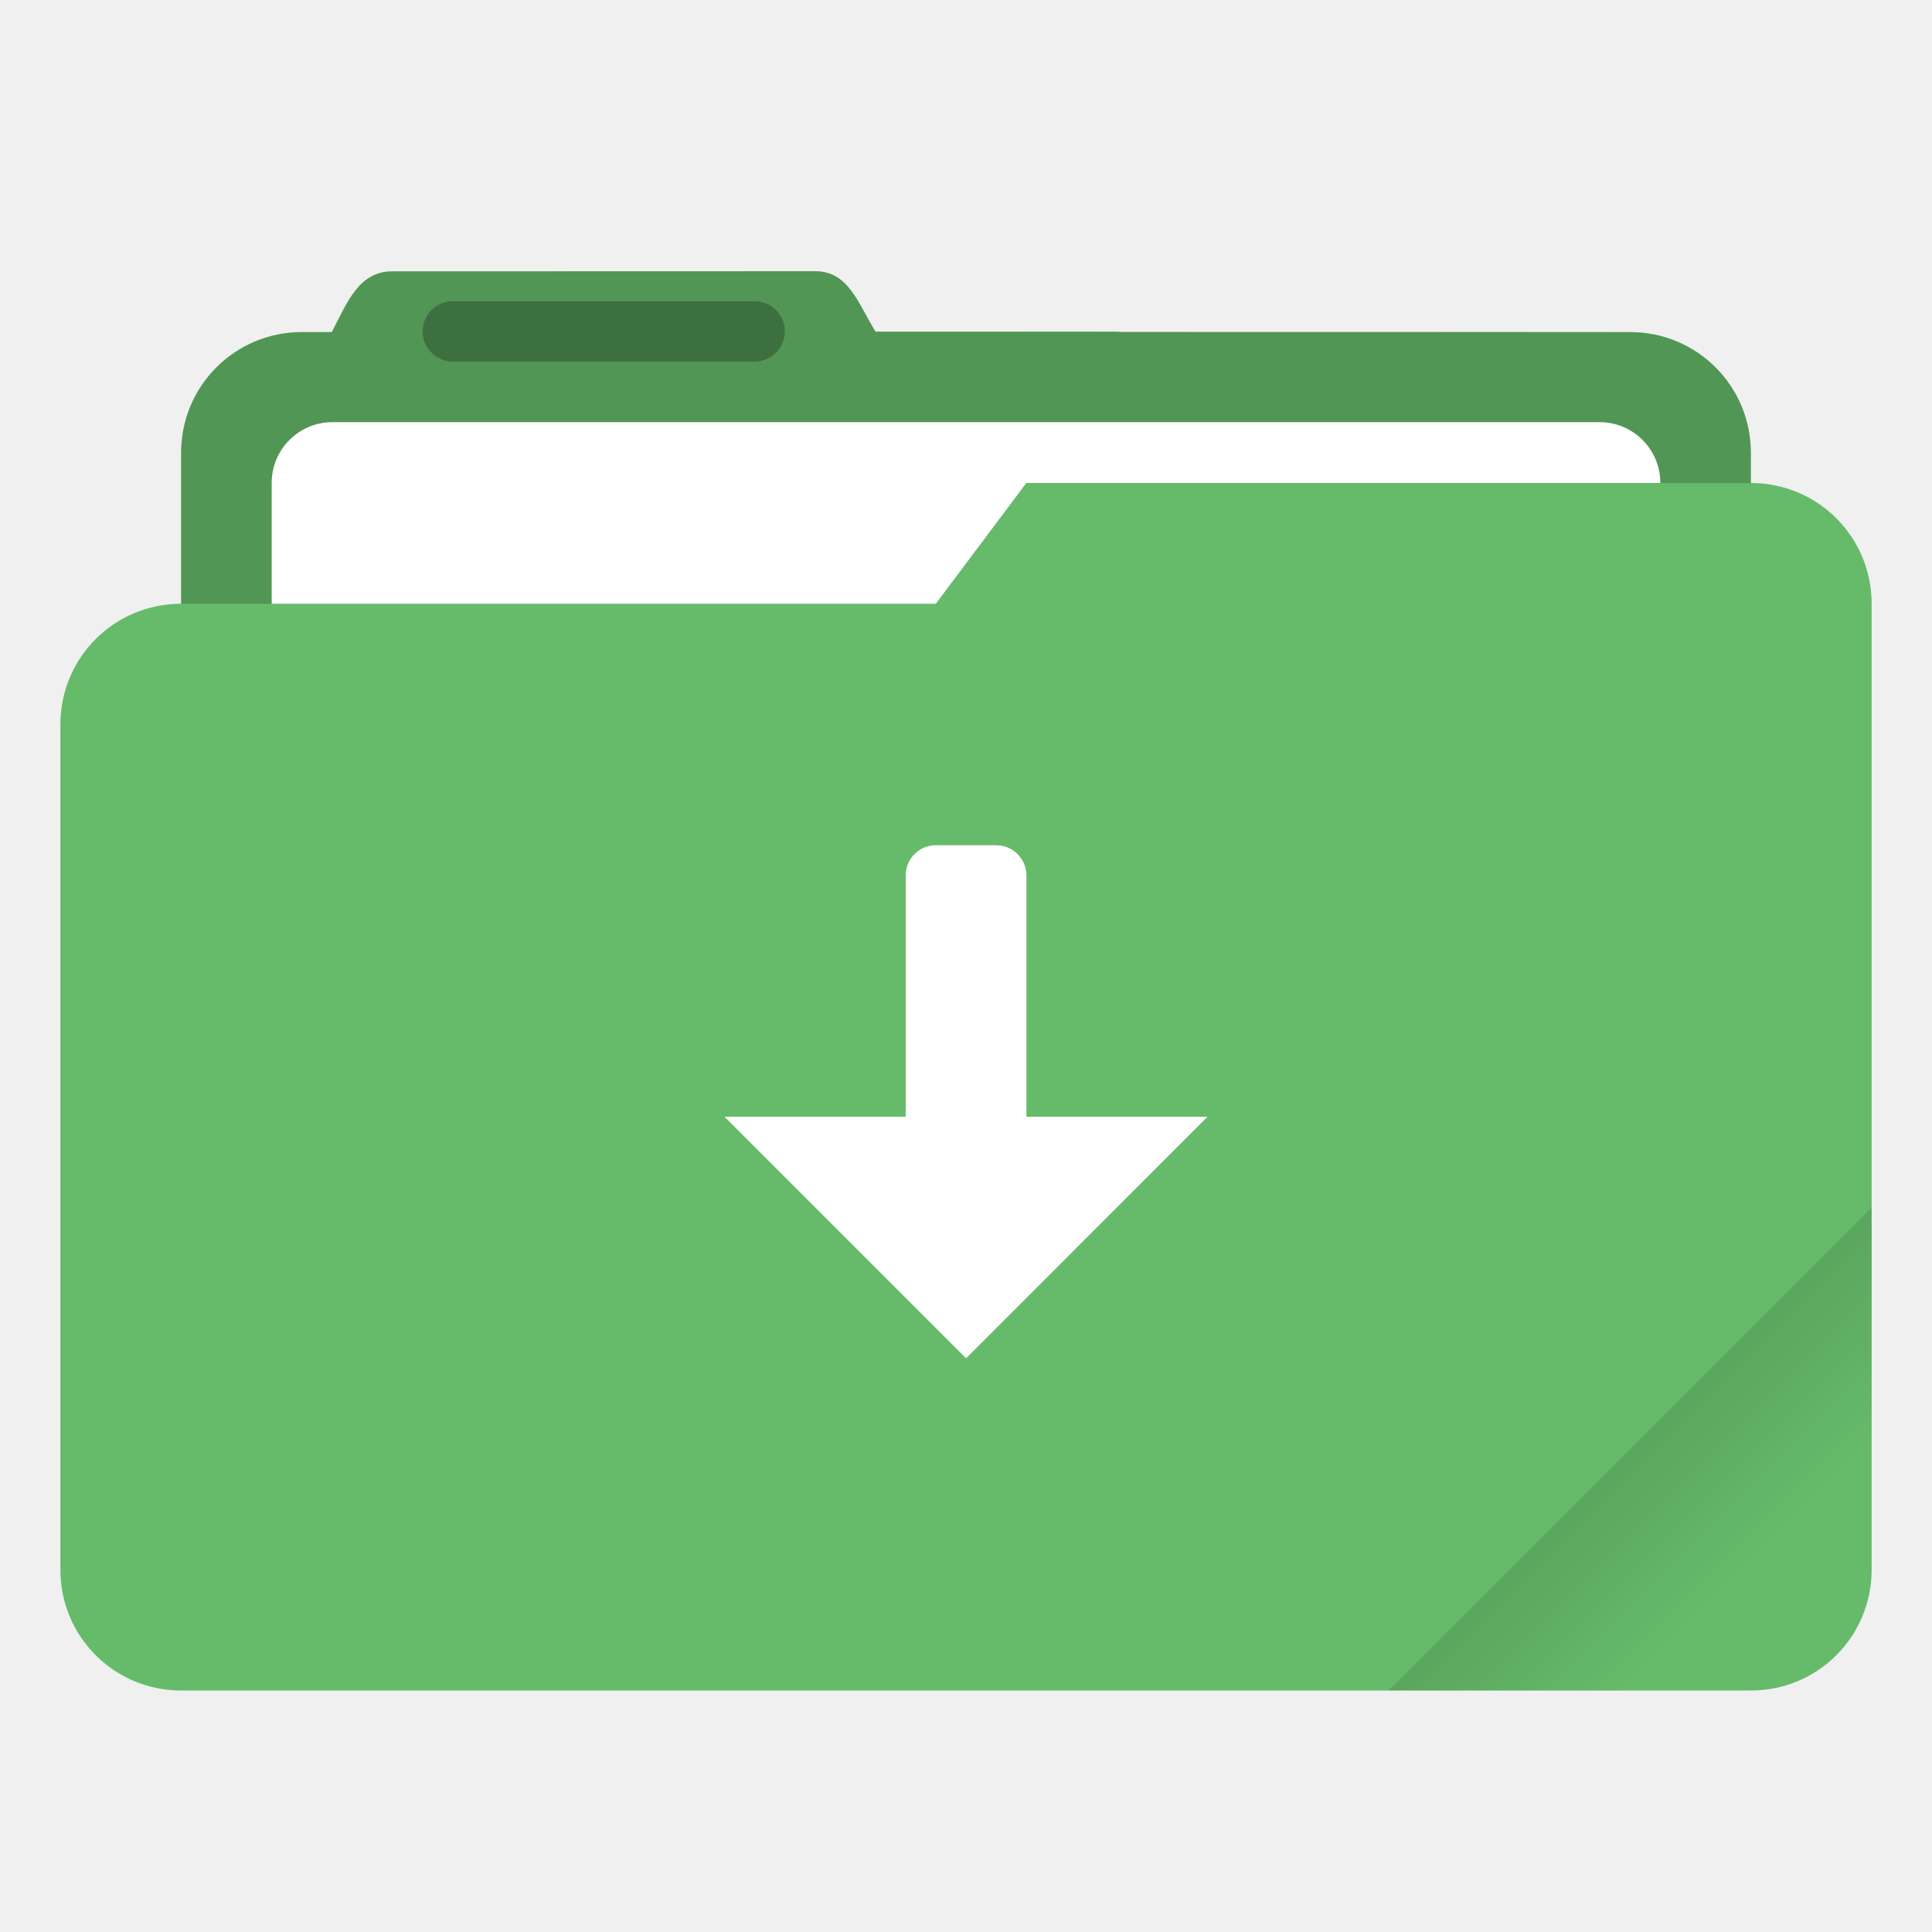
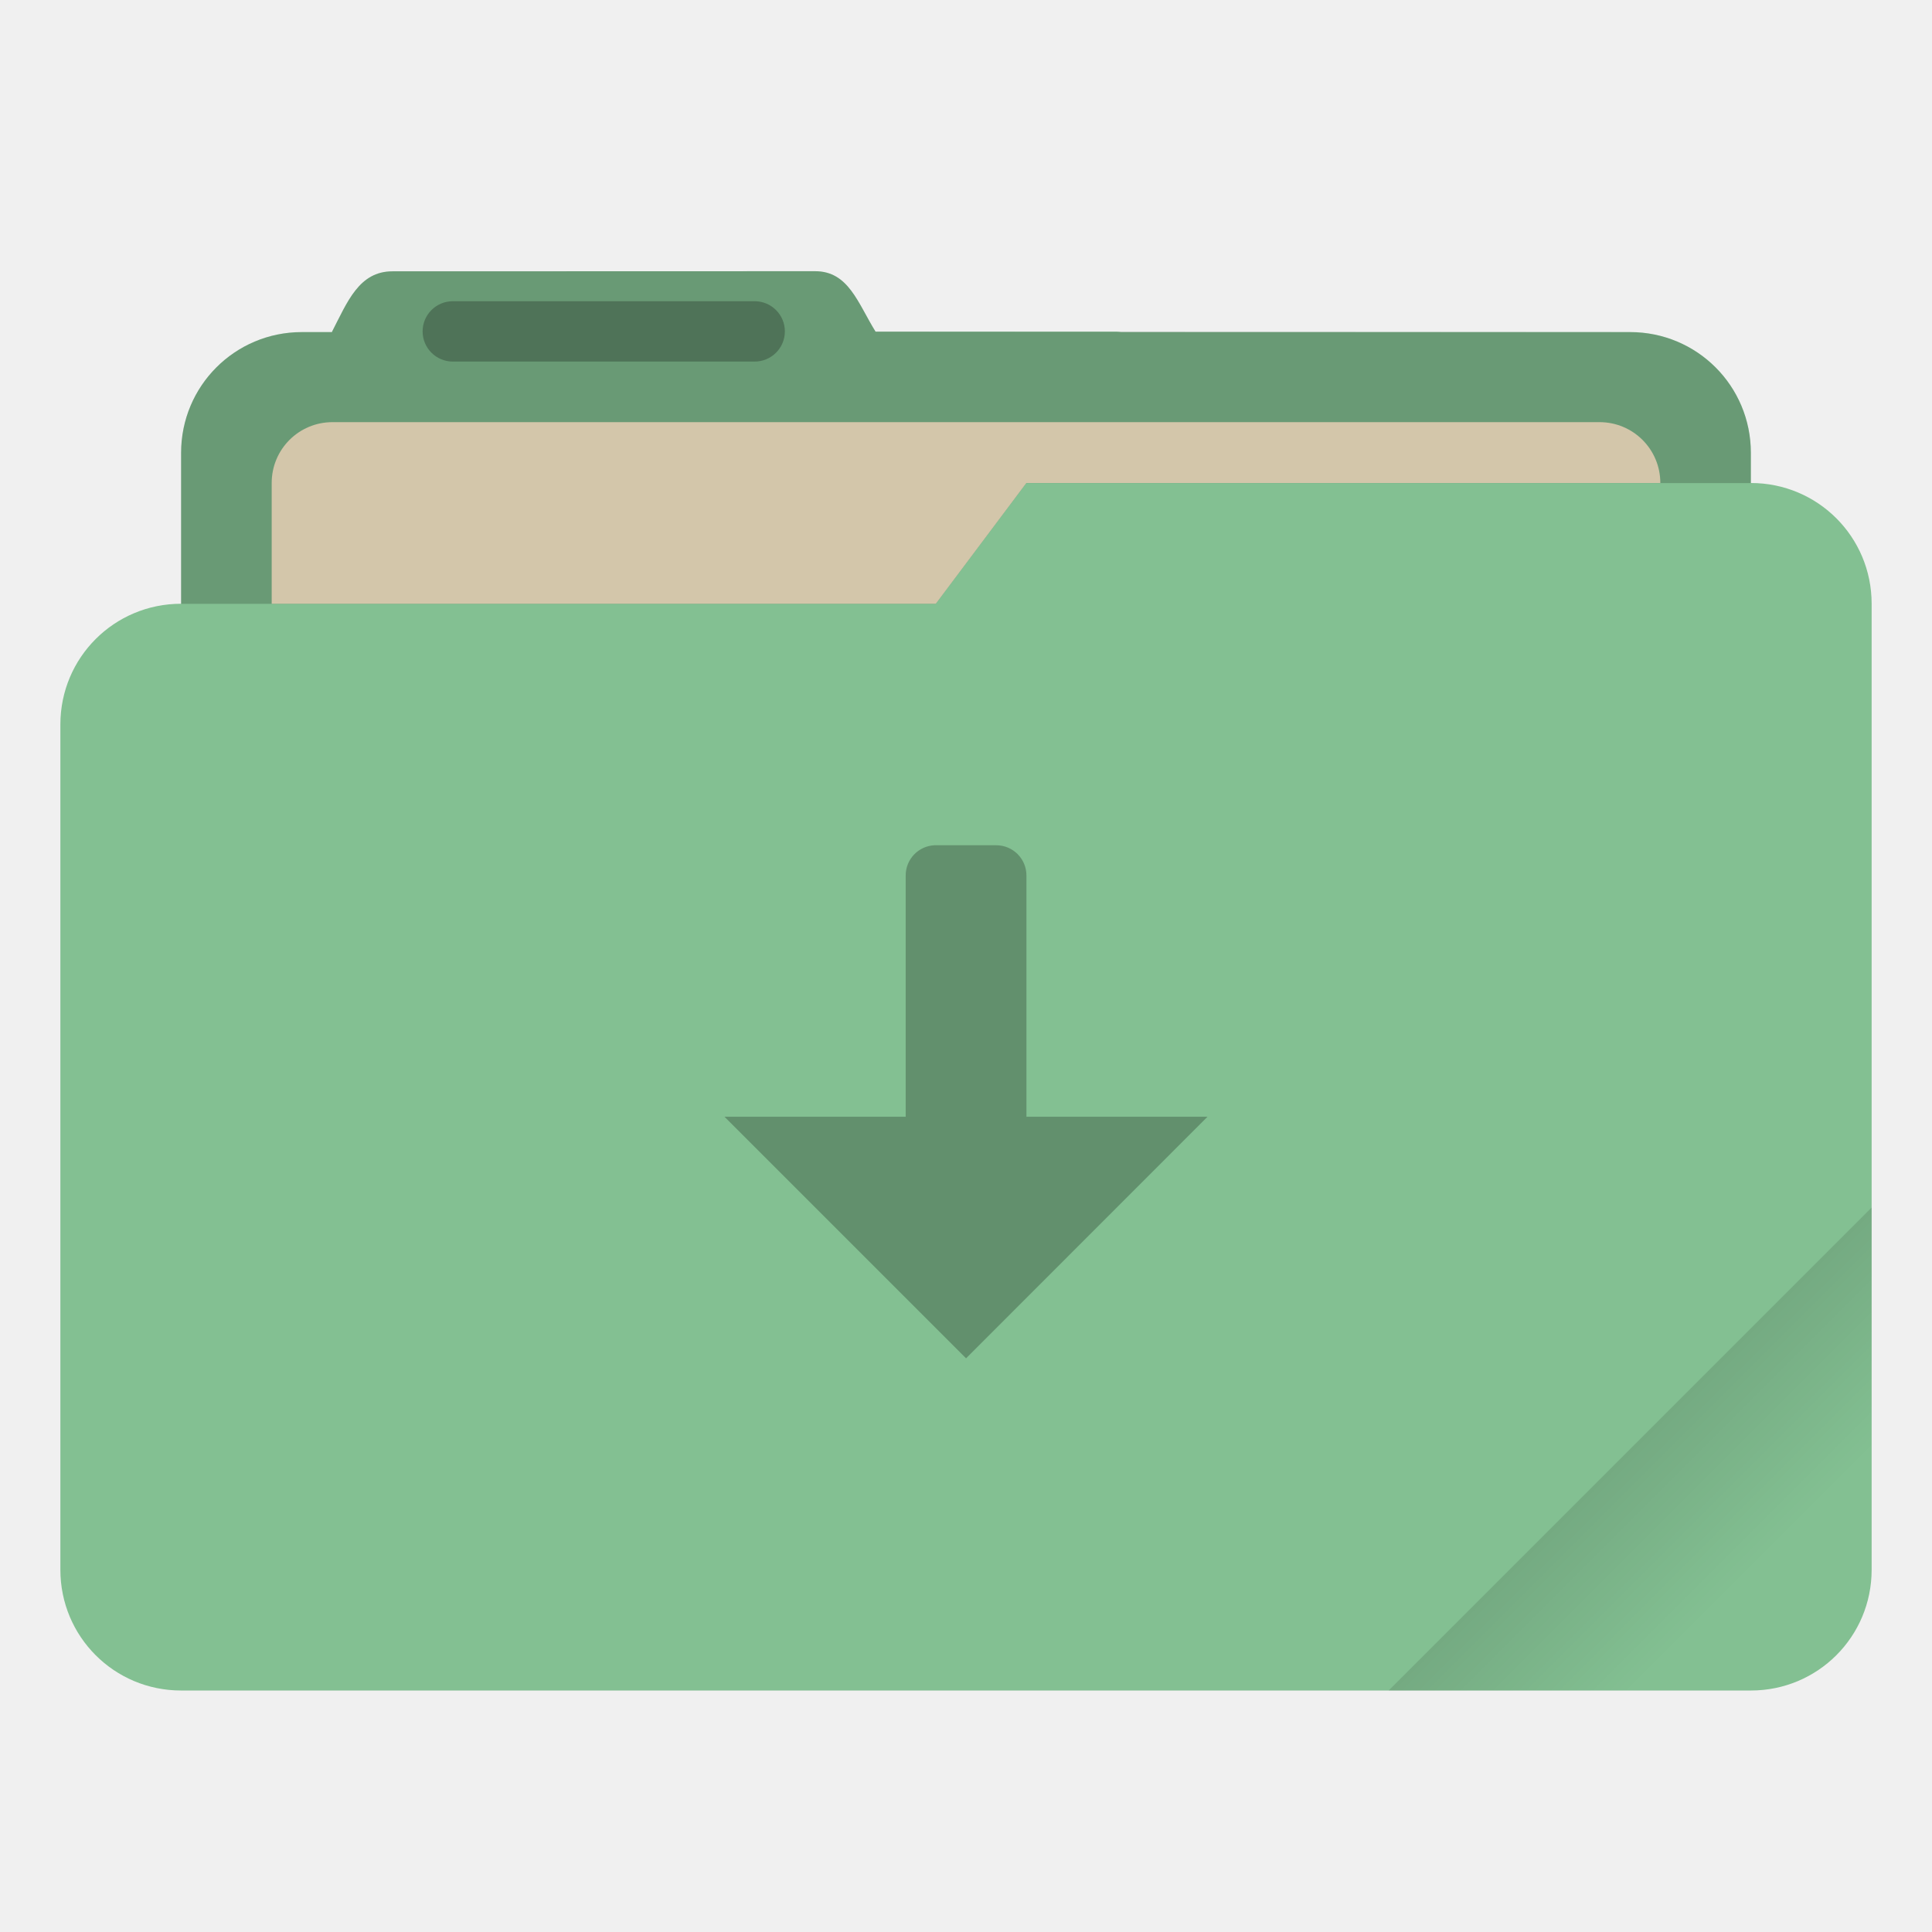
<svg xmlns="http://www.w3.org/2000/svg" width="64" height="64" version="1.1" viewBox="0 0 64 64">
  <defs>
    <style id="current-color-scheme" type="text/css">.ColorScheme-Text {
        color:#333333;
      }
      .ColorScheme-Background{
-         color:#ffffff;
+         color:#d3c6aa;
      }
      .ColorScheme-Highlight {
-         color:#66bb6a;
+         color:#83c092;
      }</style>
    <linearGradient id="linearGradient892" x1="-197.72" x2="-197.72" y1="263.86" y2="273.76" gradientTransform="rotate(-45,-337.55,-145.8)" gradientUnits="userSpaceOnUse">
      <stop offset="0" />
      <stop stop-opacity="0" offset="1" />
    </linearGradient>
  </defs>
  <g transform="scale(3.7796)">
-     <path class="ColorScheme-Highlight" transform="scale(.26458)" d="m27.002 8.984-14 0.004c-1.11 0-1.493 1.013-2.002 1.998v0.014h-1c-2.216 0-4 1.784-4 4v5c-2.216 0-4 1.784-4 4v28c0 2.216 1.784 4 4 4h52c2.216 0 4-1.784 4-4v-32c0-2.216-1.784-4-4-4v-1c0-2.216-1.784-4-4-4h-16.859c-0.047-0.003-0.092-0.014-0.141-0.014h-7.996c-0.586-0.941-0.891-2.002-2.002-2.002z" fill="#66bb6a" />
+     <path class="ColorScheme-Highlight" transform="scale(.26458)" d="m27.002 8.984-14 0.004c-1.11 0-1.493 1.013-2.002 1.998v0.014h-1c-2.216 0-4 1.784-4 4v5c-2.216 0-4 1.784-4 4v28c0 2.216 1.784 4 4 4h52c2.216 0 4-1.784 4-4v-32c0-2.216-1.784-4-4-4v-1c0-2.216-1.784-4-4-4h-16.859c-0.047-0.003-0.092-0.014-0.141-0.014h-7.996c-0.586-0.941-0.891-2.002-2.002-2.002z" fill="#83c092" />
    <path id="shadow" d="m7.144 2.377-3.704 0.001c-0.294 0-0.395 0.268-0.53 0.529v0.004h-0.265c-0.586 0-1.058 0.472-1.058 1.058v1.323h6.614l0.794-1.058h6.35v-0.265c0-0.586-0.472-1.058-1.058-1.058l-6.613-0.004c-0.155-0.249-0.236-0.53-0.53-0.53z" fill="#000000" opacity=".2" />
-     <path transform="scale(.26458)" d="m11.016 13.984c-1.117 0-2.016 0.899-2.016 2.016v4h22l3-4h21c0-1.117-0.899-2.016-2.016-2.016h-41.969z" fill="#ffffff" />
+     <path transform="scale(.26458)" d="m11.016 13.984c-1.117 0-2.016 0.899-2.016 2.016v4h22l3-4h21c0-1.117-0.899-2.016-2.016-2.016h-41.969z" fill="#d3c6aa" />
    <rect x="3.704" y="2.64" width="3.175" height=".529" rx=".265" ry=".265" opacity=".25" />
    <path transform="scale(.26458)" d="m62 40-16 16h12c2.216 0 4-1.784 4-4z" fill="url(#linearGradient892)" opacity=".2" style="fill:url(#linearGradient892)" />
  </g>
-   <path class="ColorScheme-Background" d="m30.953 28c-0.531 0.027-0.951 0.464-0.951 1.002v7.992h-6.002l8.002 8.002 7.998-8.002h-5.998v-7.992c0-0.555-0.447-1.002-1.002-1.002h-1.996c-0.017 0-0.034-8.62e-4 -0.051 0z" fill="#ffffff" />
+   <path class="ColorScheme-Background" d="m30.953 28c-0.531 0.027-0.951 0.464-0.951 1.002v7.992h-6.002l8.002 8.002 7.998-8.002h-5.998v-7.992c0-0.555-0.447-1.002-1.002-1.002h-1.996c-0.017 0-0.034-8.62e-4 -0.051 0z" opacity=".25" />
</svg>
